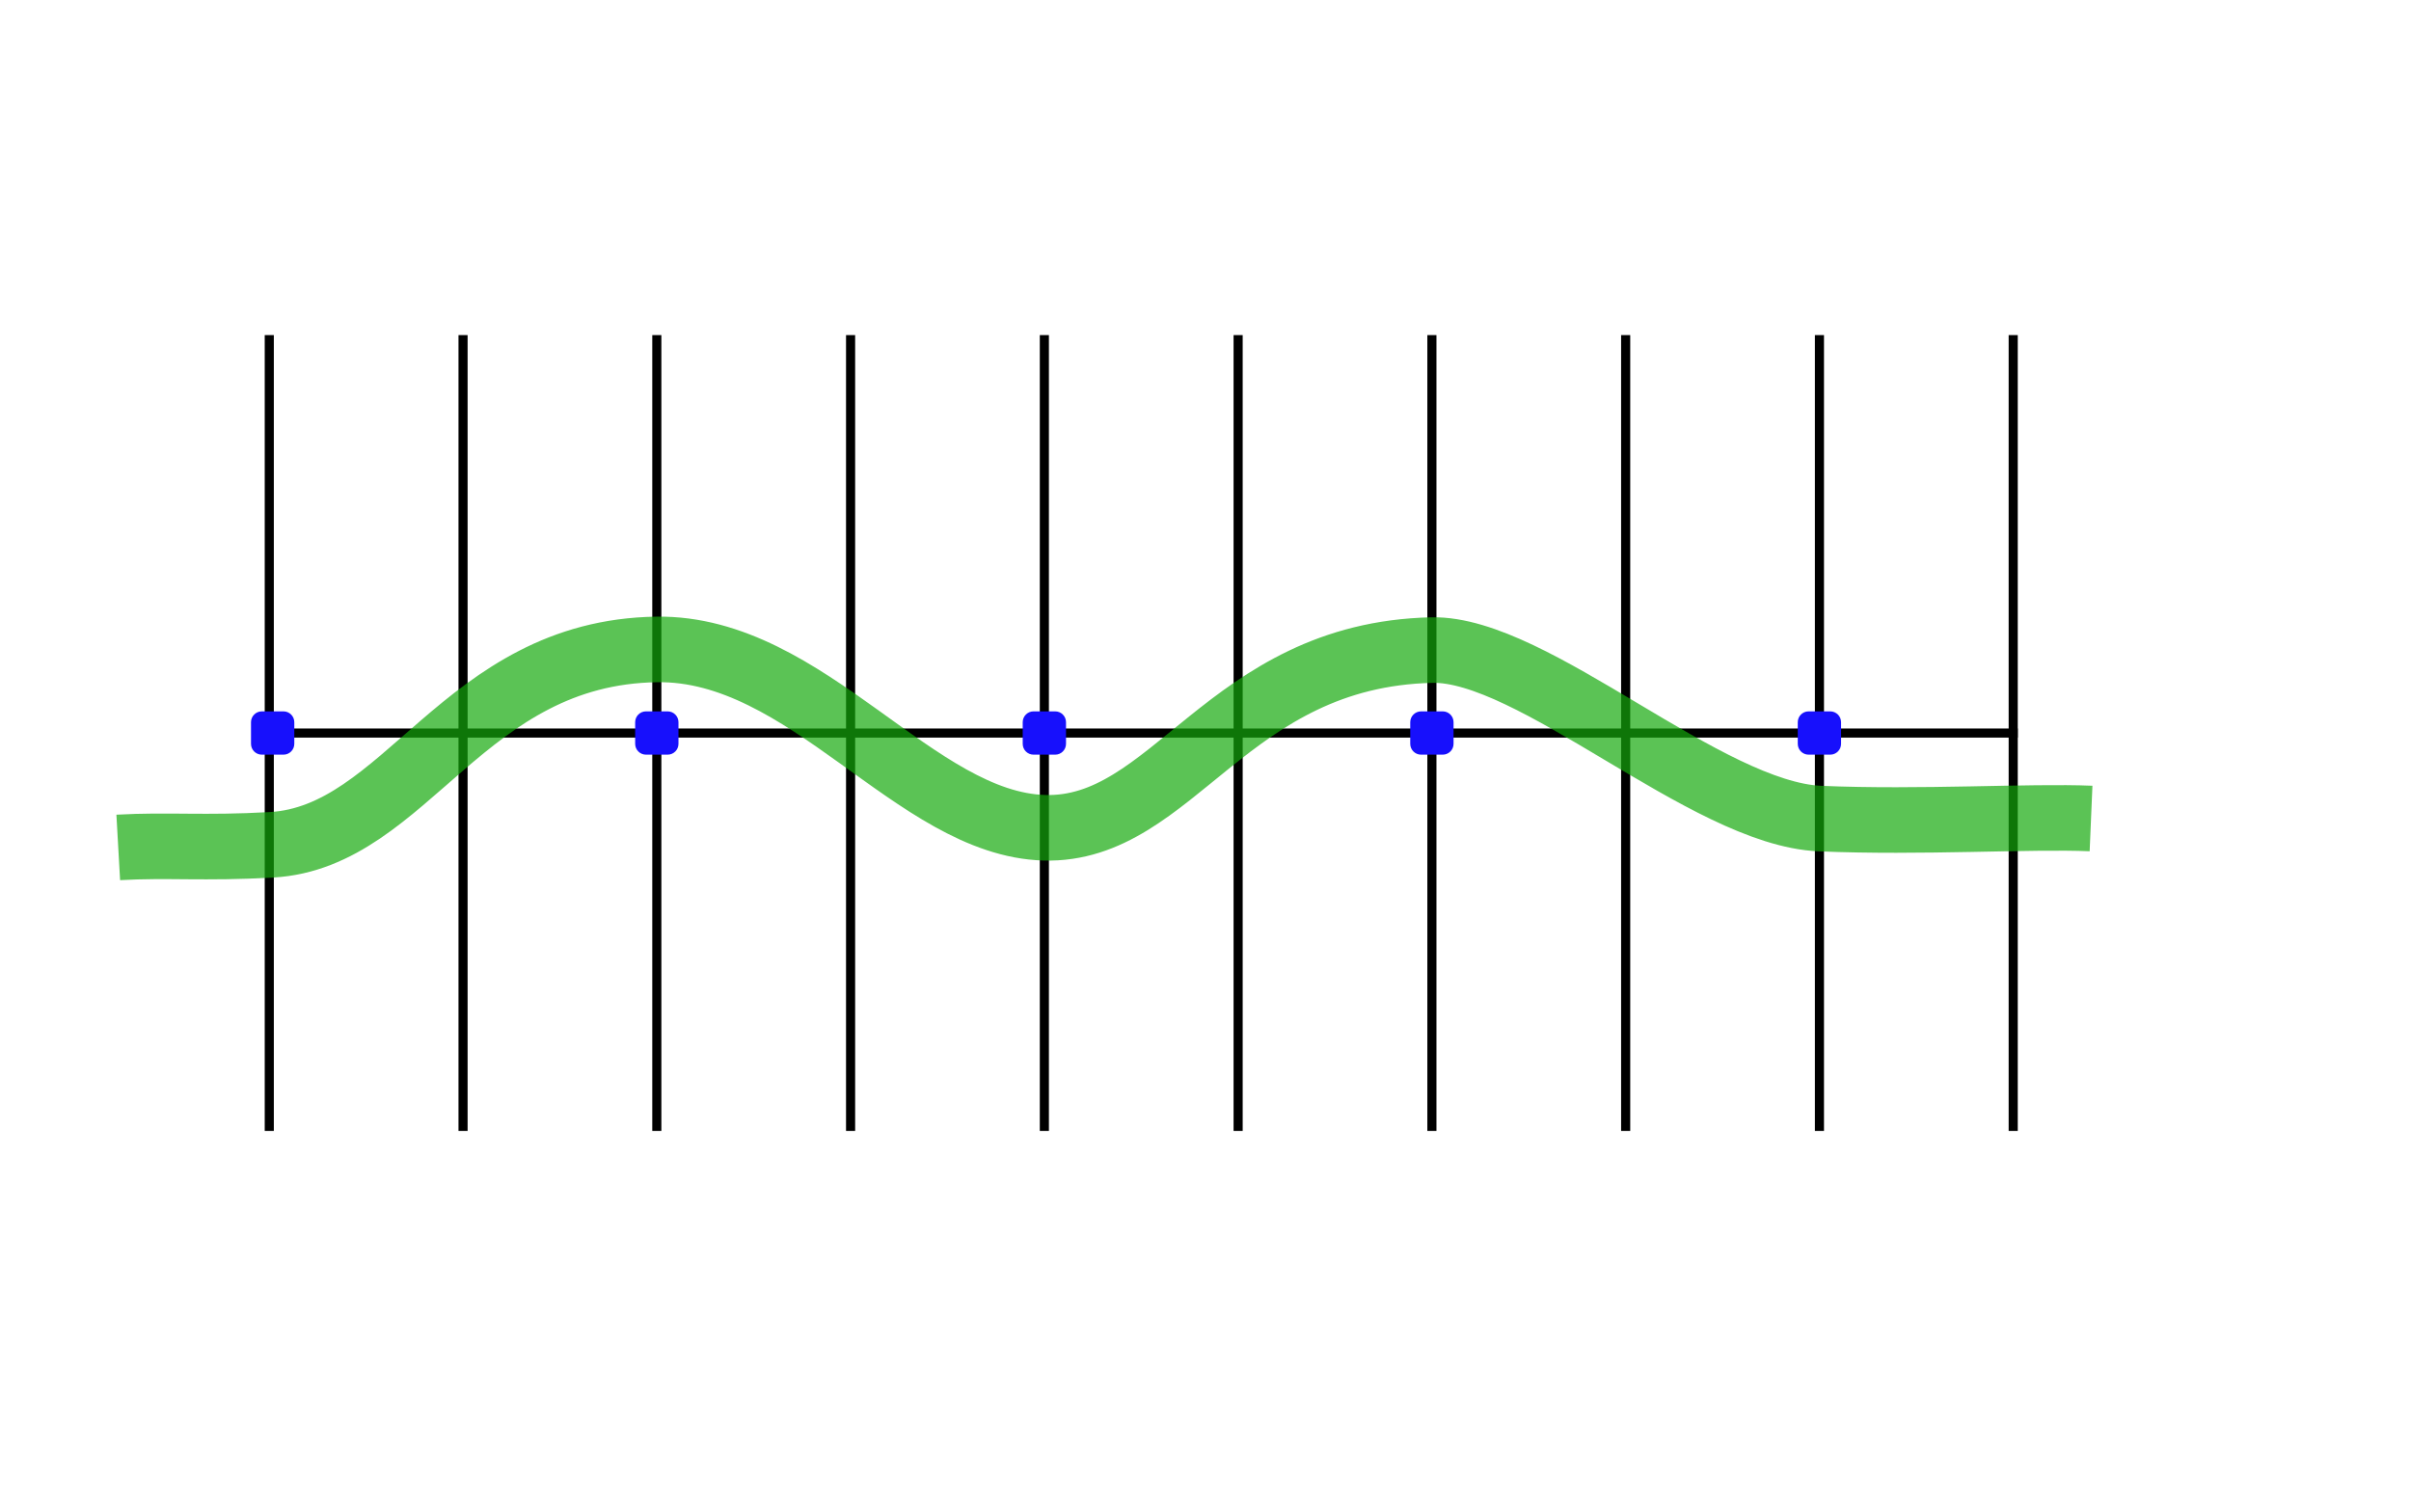
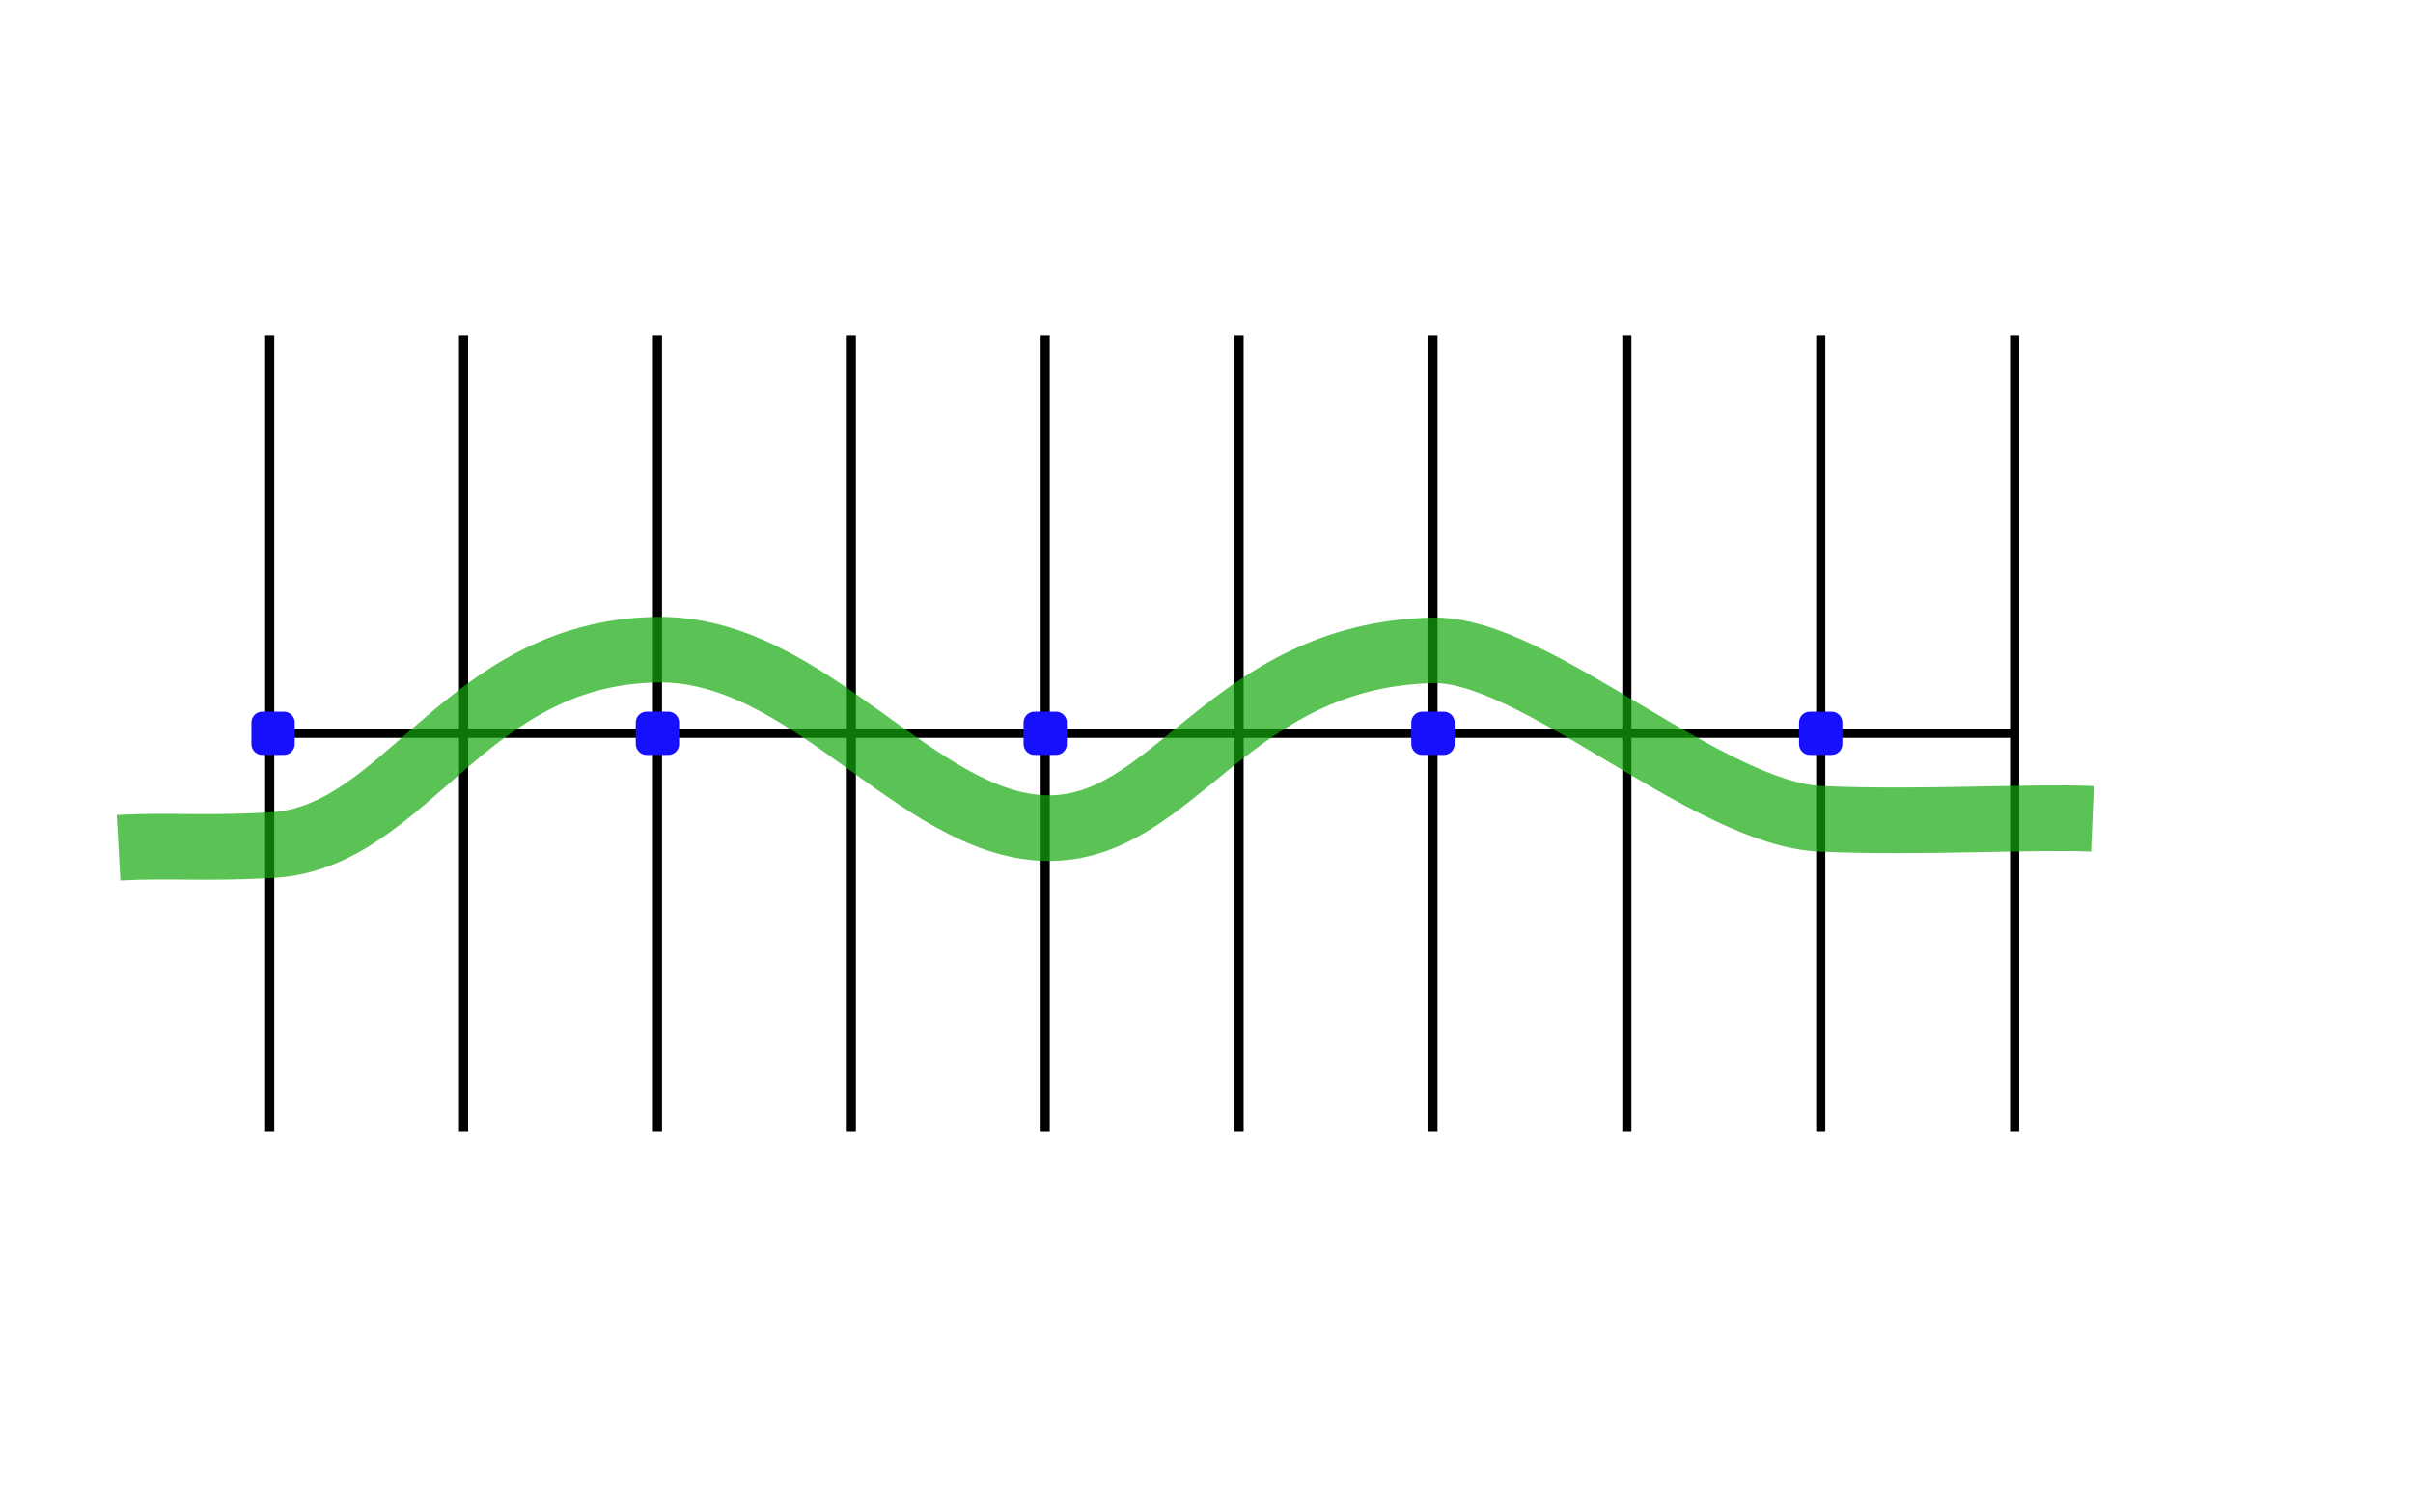
- <svg xmlns="http://www.w3.org/2000/svg" width="100%" height="100%" viewBox="0 0 3677 2305" version="1.1" xml:space="preserve" style="fill-rule:evenodd;clip-rule:evenodd;stroke-linejoin:round;stroke-miterlimit:1;">
-   <g transform="matrix(1,0,0,1,-16631,-110)">
-     <g id="parking-3.2" transform="matrix(2.87248,0,0,2.25,16631,110.149)">
+ <svg xmlns="http://www.w3.org/2000/svg" width="100%" height="100%" viewBox="0 0 3678 2305" version="1.1" xml:space="preserve" style="fill-rule:evenodd;clip-rule:evenodd;stroke-linejoin:round;stroke-miterlimit:1;">
+   <g transform="matrix(1,0,0,1,-15477,-110)">
+     <g id="parking-3.2" transform="matrix(2.87248,0,0,2.25,15477.4,110.149)">
      <g transform="matrix(2.08676,0,0,5.15206,-116.151,-2349.03)">
        <g transform="matrix(0.516355,0,0,0.342776,217.275,407.725)">
          <rect x="676.756" y="269.252" width="4.487" height="305.495" style="fill:black;" />
        </g>
        <g transform="matrix(0.516355,0,0,0.342776,167.974,407.725)">
-           <rect x="676.757" y="269.252" width="4.487" height="305.495" style="fill:black;" />
+           <rect x="676.756" y="269.252" width="4.487" height="305.495" style="fill:black;" />
        </g>
        <g transform="matrix(-2.3627e-16,-0.975331,1.46923,-1.56845e-16,-273.988,1214.63)">
-           <rect x="678.386" y="270.212" width="1.228" height="303.577" style="fill:black;" />
+           <rect x="678.386" y="270.211" width="1.228" height="303.577" style="fill:black;" />
        </g>
        <g transform="matrix(0.516355,0,0,0.342776,118.674,407.725)">
-           <rect x="676.756" y="269.252" width="4.487" height="305.495" style="fill:black;" />
+           <rect x="676.757" y="269.252" width="4.487" height="305.495" style="fill:black;" />
        </g>
        <g transform="matrix(0.516355,0,0,0.342776,69.3729,407.725)">
          <rect x="676.756" y="269.252" width="4.487" height="305.495" style="fill:black;" />
        </g>
        <g transform="matrix(0.516355,0,0,0.342776,20.0721,407.725)">
          <rect x="676.756" y="269.252" width="4.487" height="305.495" style="fill:black;" />
        </g>
        <g transform="matrix(0.516355,0,0,0.342776,-29.2287,407.725)">
-           <rect x="676.757" y="269.252" width="4.487" height="305.495" style="fill:black;" />
+           <rect x="676.756" y="269.252" width="4.487" height="305.495" style="fill:black;" />
        </g>
        <g transform="matrix(0.516355,0,0,0.342776,-78.5295,407.725)">
          <rect x="676.756" y="269.252" width="4.487" height="305.495" style="fill:black;" />
        </g>
        <g transform="matrix(0.516355,0,0,0.342776,-127.83,407.725)">
-           <rect x="676.756" y="269.252" width="4.487" height="305.495" style="fill:black;" />
+           <rect x="676.757" y="269.252" width="4.487" height="305.495" style="fill:black;" />
        </g>
        <g transform="matrix(0.516355,0,0,0.342776,-177.131,407.725)">
          <rect x="676.756" y="269.252" width="4.487" height="305.495" style="fill:black;" />
        </g>
        <g transform="matrix(0.516355,0,0,0.342776,-226.432,407.725)">
          <rect x="676.756" y="269.252" width="4.487" height="305.495" style="fill:black;" />
        </g>
      </g>
      <g transform="matrix(0.126249,-3.77701e-17,-6.84244e-16,0.161177,221.713,-71.1325)">
        <path d="M1097.11,3478.42C1097.11,3453.29 1076.71,3432.89 1051.58,3432.89L960.528,3432.89C935.4,3432.89 915,3453.29 915,3478.42L915,3569.47C915,3594.6 935.4,3615 960.528,3615L1051.58,3615C1076.71,3615 1097.11,3594.6 1097.11,3569.47L1097.11,3478.42Z" style="fill:rgb(23,16,252);" />
      </g>
      <g transform="matrix(0.126249,-3.77701e-17,-6.84244e-16,0.161177,427.471,-71.1325)">
        <path d="M1097.11,3478.42C1097.11,3453.29 1076.71,3432.89 1051.58,3432.89L960.528,3432.89C935.4,3432.89 915,3453.29 915,3478.42L915,3569.47C915,3594.6 935.4,3615 960.528,3615L1051.58,3615C1076.71,3615 1097.11,3594.6 1097.11,3569.47L1097.11,3478.42Z" style="fill:rgb(23,16,252);" />
      </g>
      <g transform="matrix(0.126249,-3.77701e-17,-6.84244e-16,0.161177,633.229,-71.1325)">
        <path d="M1097.11,3478.42C1097.11,3453.29 1076.71,3432.89 1051.58,3432.89L960.528,3432.89C935.4,3432.89 915,3453.29 915,3478.42L915,3569.47C915,3594.6 935.4,3615 960.528,3615L1051.58,3615C1076.71,3615 1097.11,3594.6 1097.11,3569.47L1097.11,3478.42Z" style="fill:rgb(23,16,252);" />
      </g>
      <g transform="matrix(0.126249,-3.77701e-17,-6.84244e-16,0.161177,838.974,-71.1325)">
        <path d="M1097.11,3478.42C1097.11,3453.29 1076.71,3432.89 1051.58,3432.89L960.528,3432.89C935.4,3432.89 915,3453.29 915,3478.42L915,3569.47C915,3594.6 935.4,3615 960.528,3615L1051.58,3615C1076.71,3615 1097.11,3594.6 1097.11,3569.47L1097.11,3478.42Z" style="fill:rgb(23,16,252);" />
      </g>
      <g transform="matrix(0.126249,-3.77701e-17,-6.84244e-16,0.161177,17.746,-71.1325)">
        <path d="M1097.11,3478.42C1097.11,3453.29 1076.71,3432.89 1051.58,3432.89L960.528,3432.89C935.4,3432.89 915,3453.29 915,3478.42L915,3569.47C915,3594.6 935.4,3615 960.528,3615L1051.58,3615C1076.71,3615 1097.11,3594.6 1097.11,3569.47L1097.11,3478.42Z" style="fill:rgb(23,16,252);" />
      </g>
      <g transform="matrix(0.348131,0,0,0.444444,-9617,5.06887)">
        <path d="M27805,1281C27881.5,1276.68 27935.3,1282.84 28038.7,1277C28245.1,1265.34 28330.9,983.165 28626.4,979C28856,975.764 29020.4,1245.44 29217.4,1251C29414.4,1256.56 29495.8,987.015 29808.4,980C29963,976.533 30226.8,1229.61 30400.3,1237C30554.1,1243.55 30720.2,1232.91 30813.7,1236.88" style="fill:none;stroke-width:100px;stroke:rgb(20,169,12);stroke-opacity:0.698;" />
      </g>
    </g>
  </g>
</svg>
